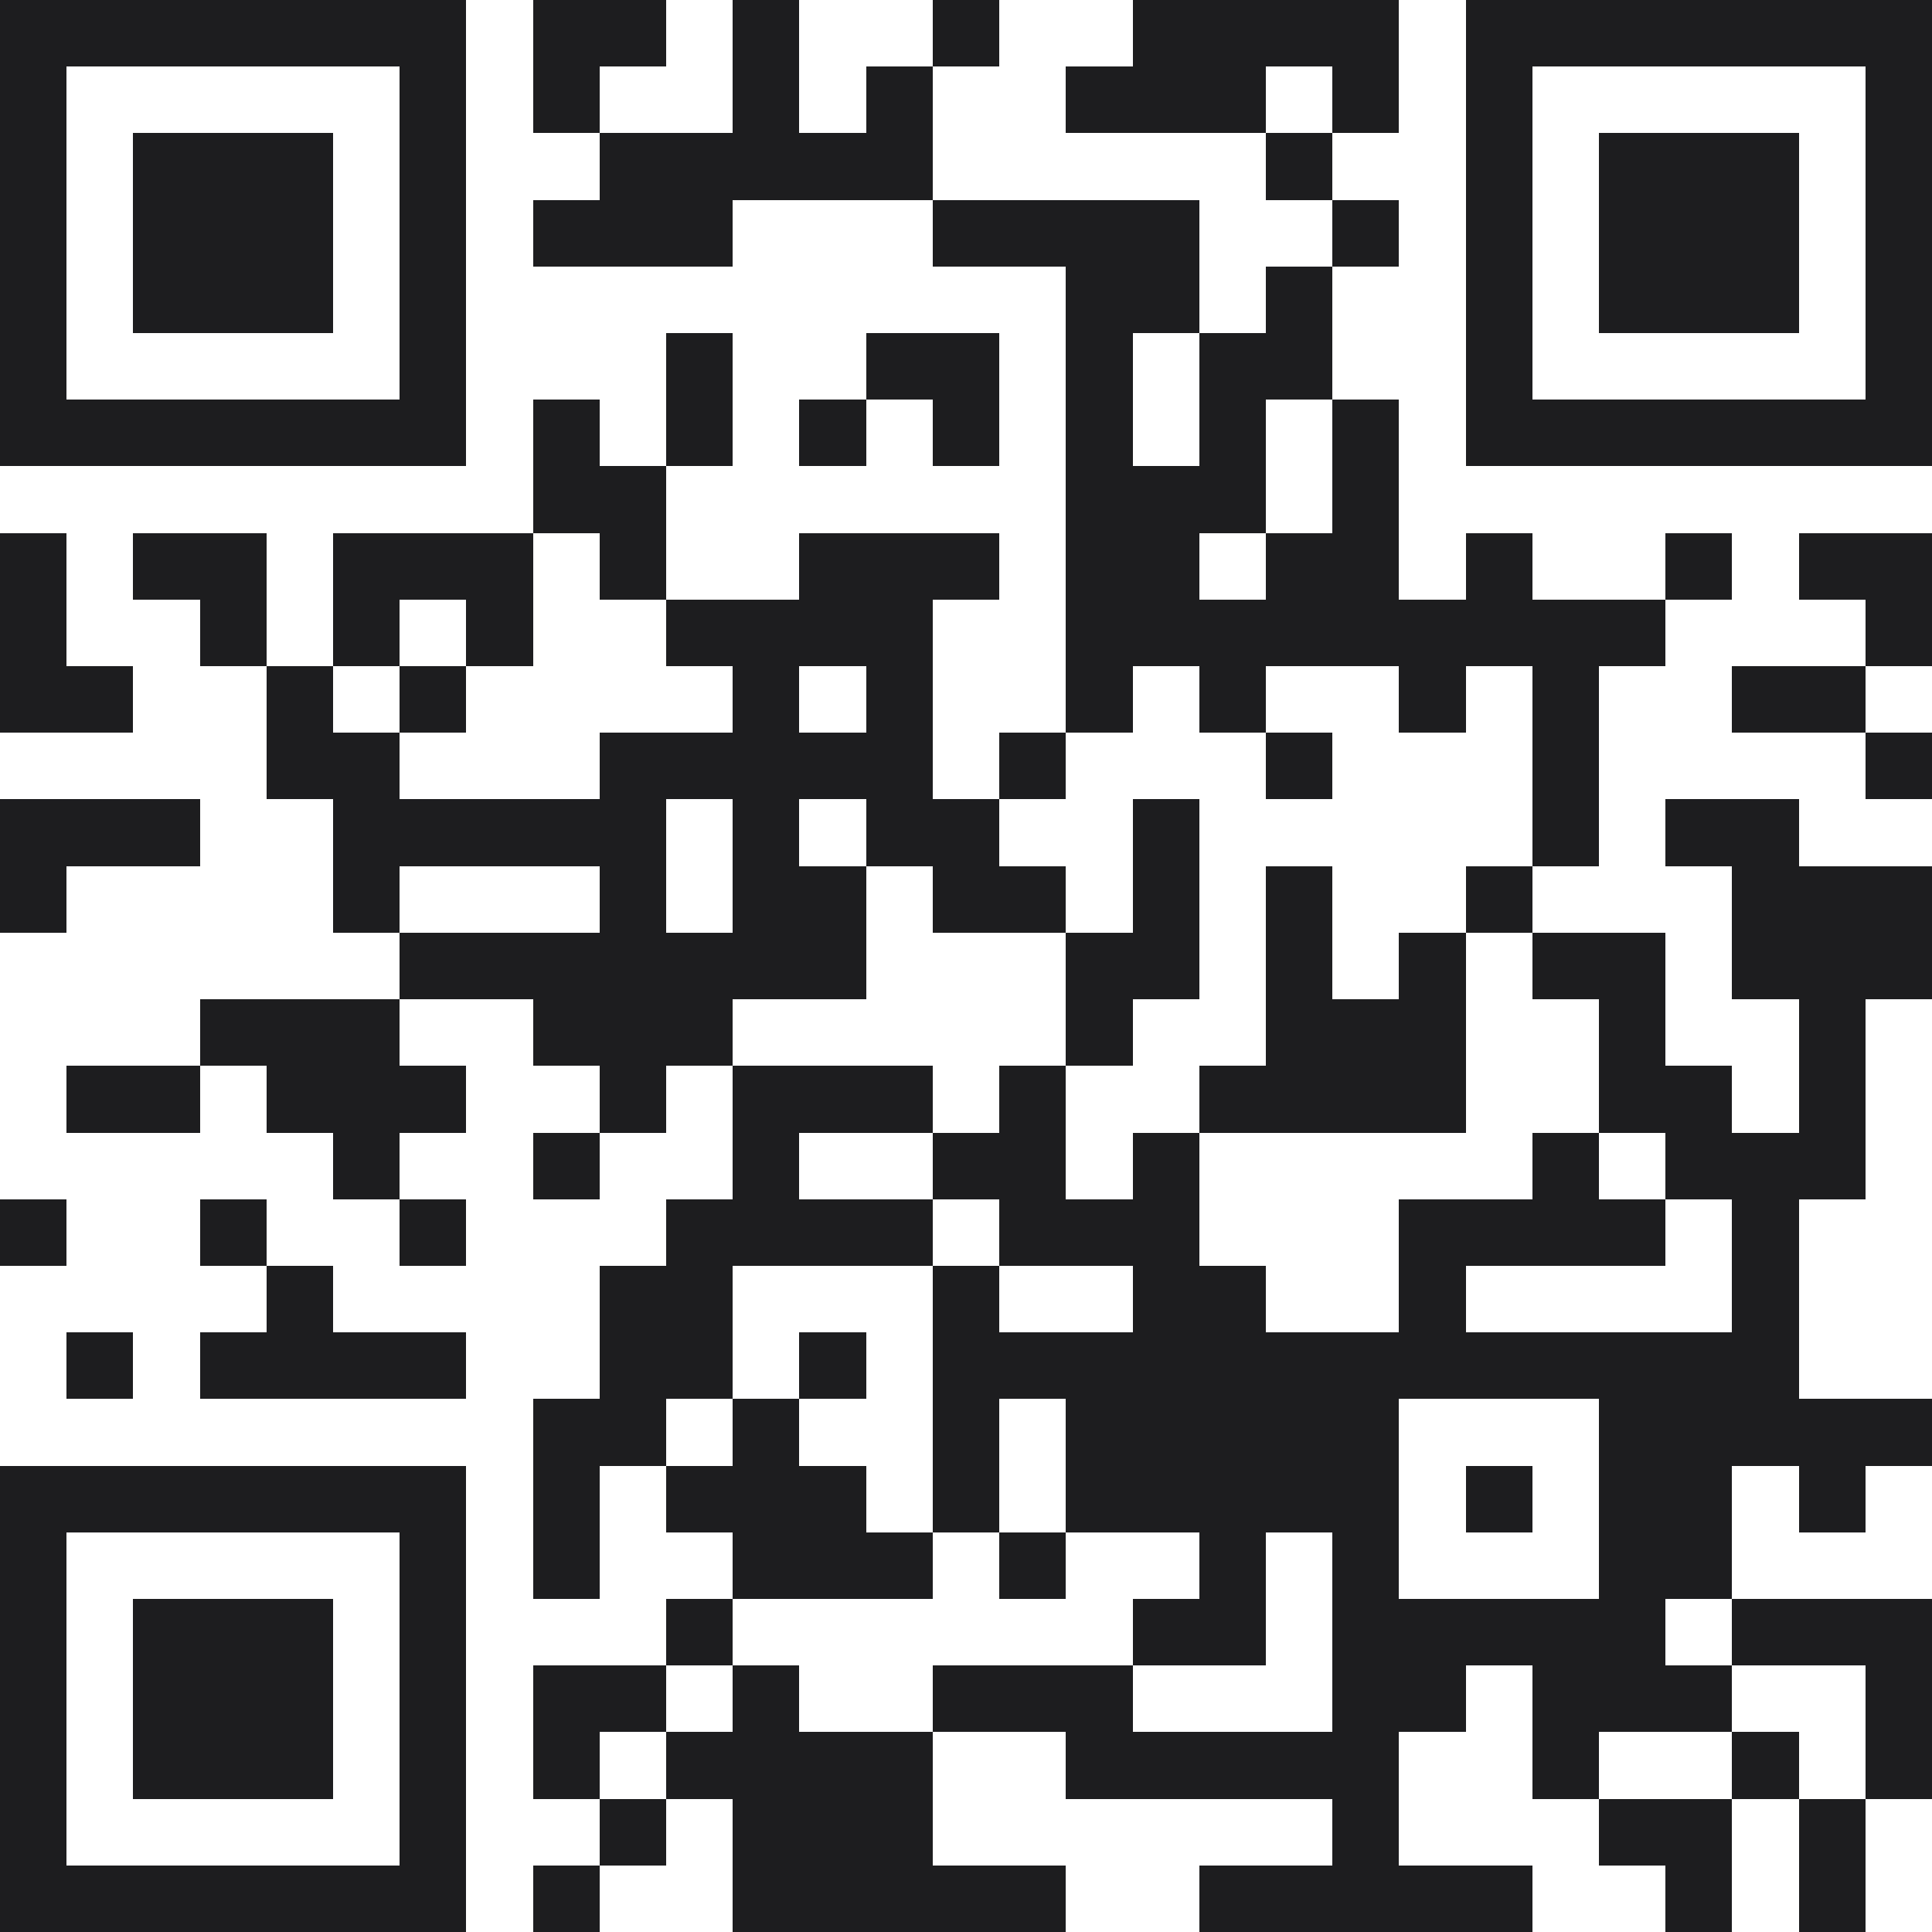
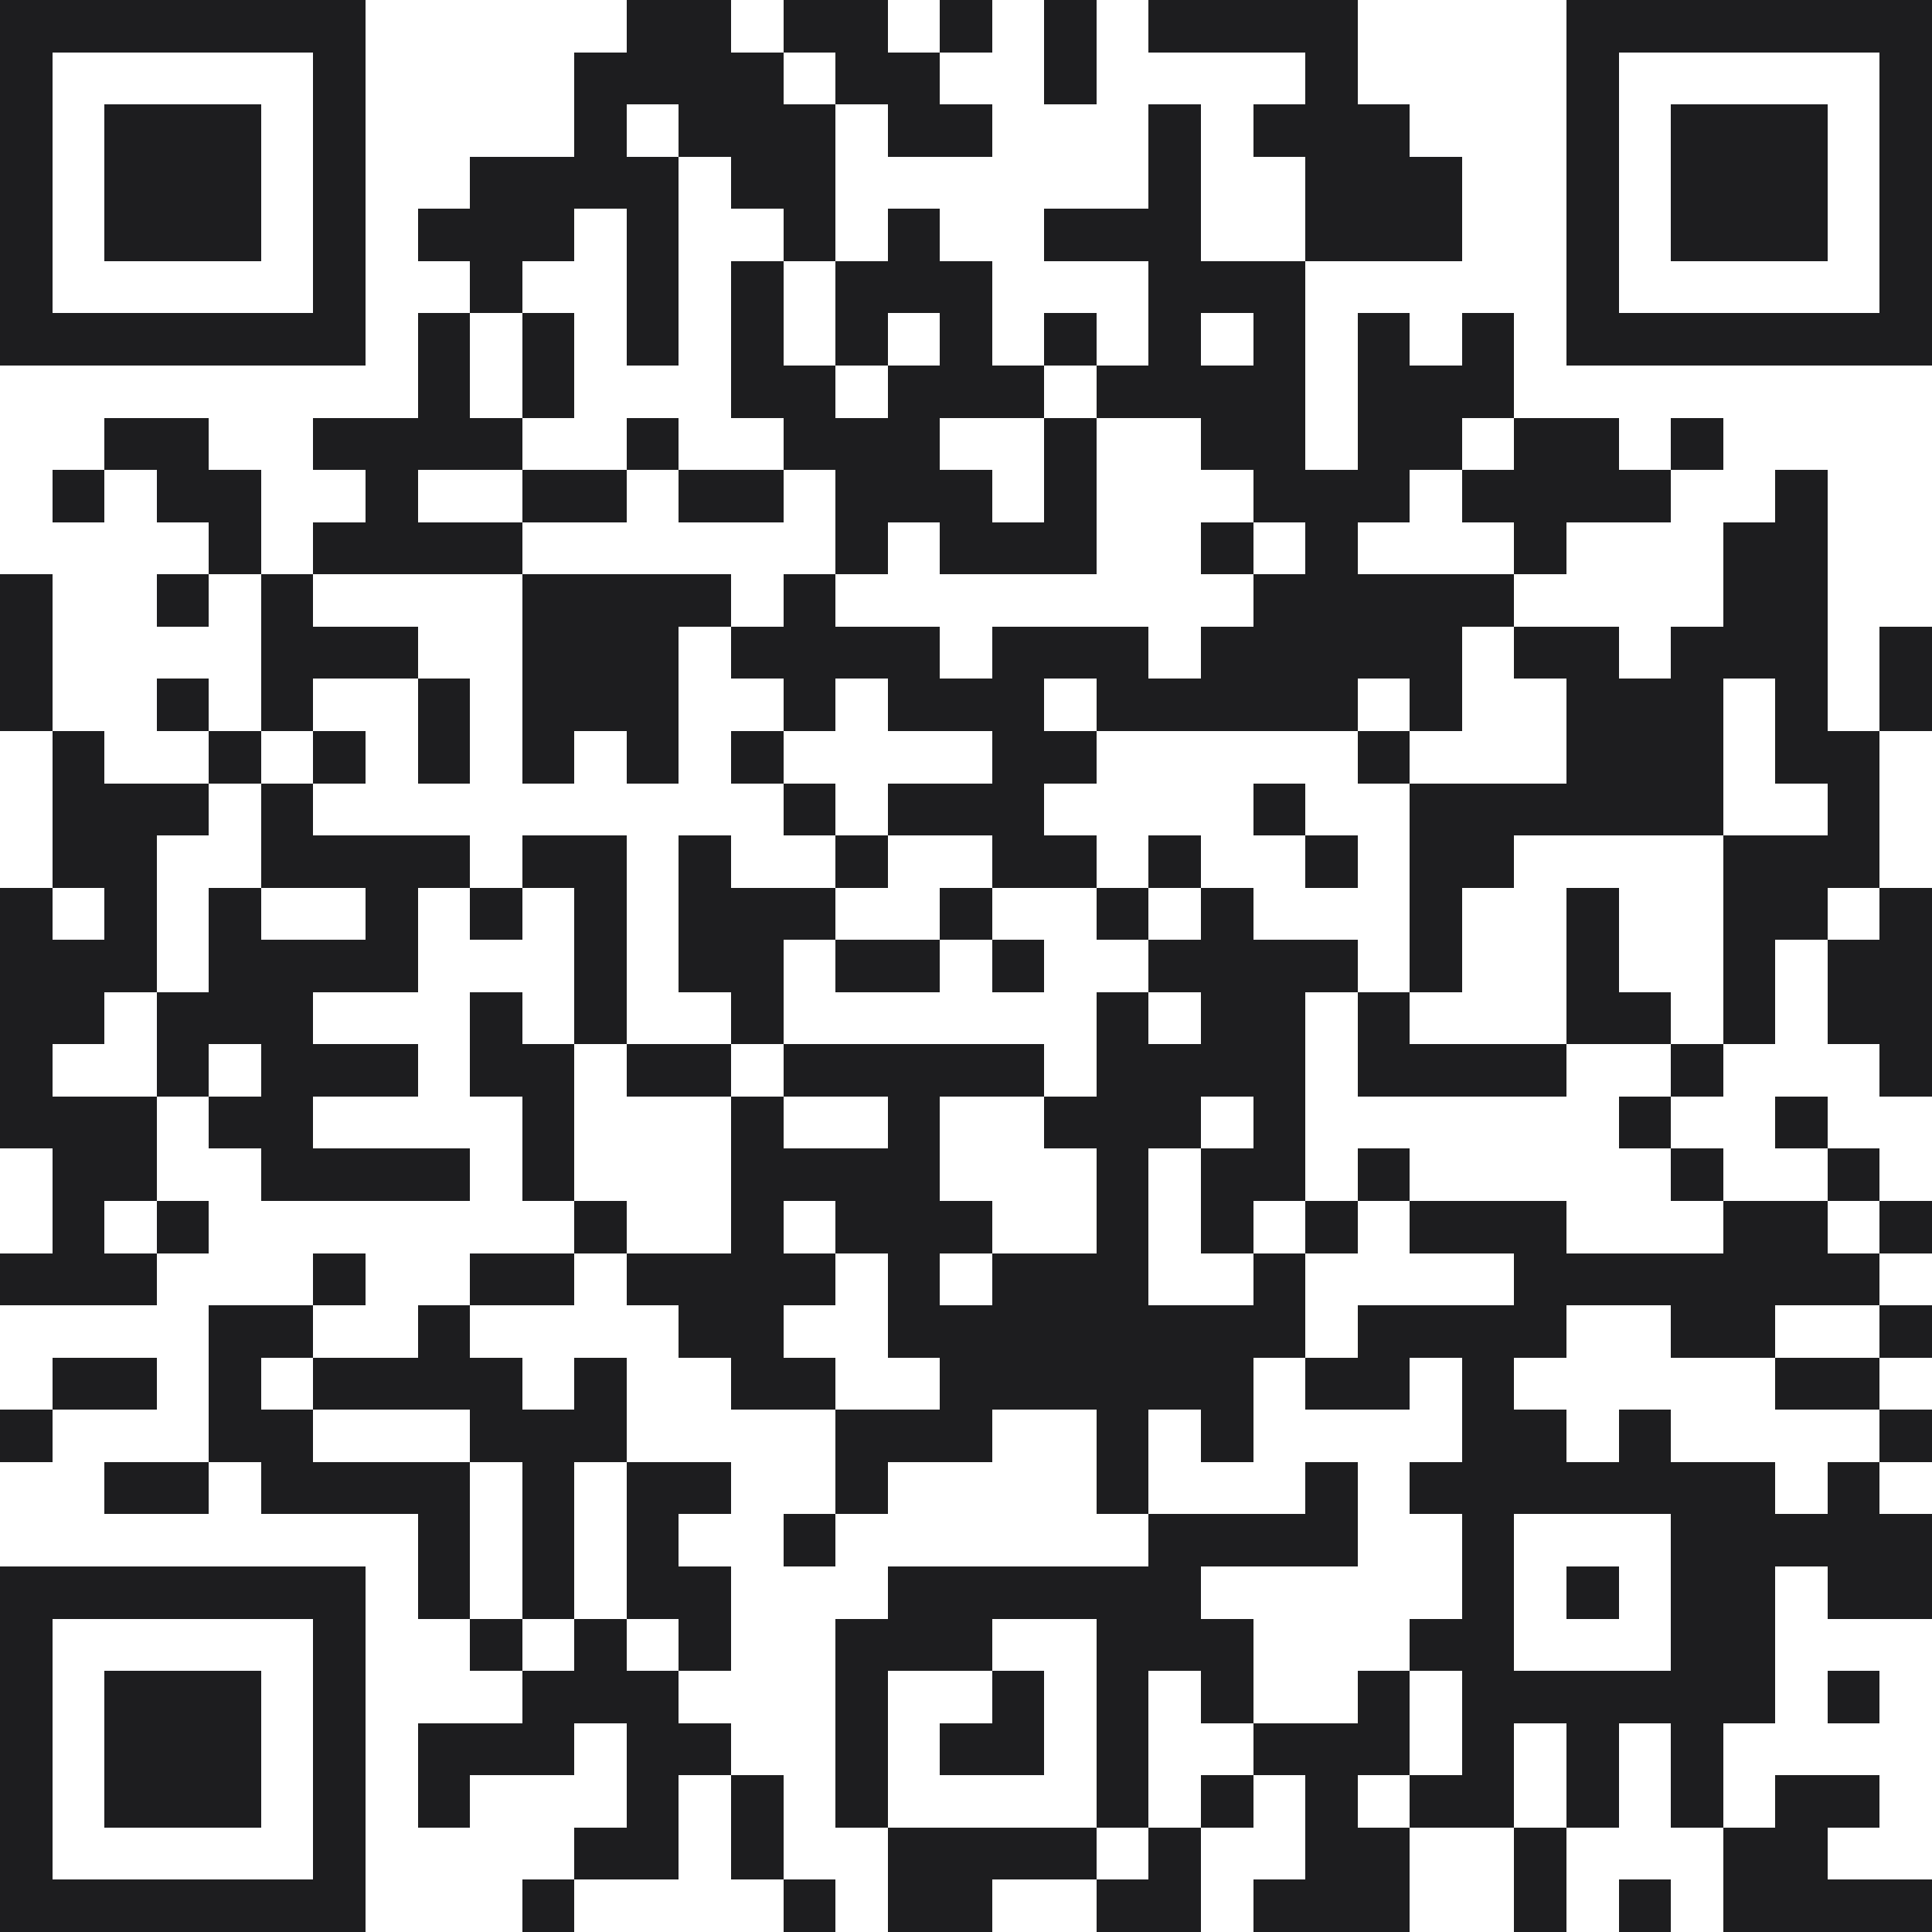
- <svg xmlns="http://www.w3.org/2000/svg" viewBox="0 0 29 29" shape-rendering="crispEdges" class="segno">
-   <path class="qrline" stroke="#1d1d1f" d="M0 0.5h7m1 0h2m1 0h1m2 0h1m2 0h4m1 0h7m-29 1h1m5 0h1m1 0h1m2 0h1m1 0h1m2 0h3m1 0h1m1 0h1m5 0h1m-29 1h1m1 0h3m1 0h1m2 0h5m5 0h1m2 0h1m1 0h3m1 0h1m-29 1h1m1 0h3m1 0h1m1 0h3m3 0h4m2 0h1m1 0h1m1 0h3m1 0h1m-29 1h1m1 0h3m1 0h1m9 0h2m1 0h1m2 0h1m1 0h3m1 0h1m-29 1h1m5 0h1m3 0h1m2 0h2m1 0h1m1 0h2m2 0h1m5 0h1m-29 1h7m1 0h1m1 0h1m1 0h1m1 0h1m1 0h1m1 0h1m1 0h1m1 0h7m-21 1h2m6 0h3m1 0h1m-21 1h1m1 0h2m1 0h3m1 0h1m2 0h3m1 0h2m1 0h2m1 0h1m2 0h1m1 0h2m-29 1h1m2 0h1m1 0h1m1 0h1m2 0h4m2 0h9m3 0h1m-29 1h2m2 0h1m1 0h1m4 0h1m1 0h1m2 0h1m1 0h1m2 0h1m1 0h1m2 0h2m-24 1h2m3 0h5m1 0h1m3 0h1m3 0h1m4 0h1m-29 1h3m2 0h5m1 0h1m1 0h2m2 0h1m5 0h1m1 0h2m-27 1h1m4 0h1m3 0h1m1 0h2m1 0h2m1 0h1m1 0h1m2 0h1m3 0h3m-23 1h7m3 0h2m1 0h1m1 0h1m1 0h2m1 0h3m-26 1h3m2 0h3m5 0h1m2 0h3m2 0h1m2 0h1m-27 1h2m1 0h3m2 0h1m1 0h3m1 0h1m2 0h4m2 0h2m1 0h1m-23 1h1m2 0h1m2 0h1m2 0h2m1 0h1m5 0h1m1 0h3m-28 1h1m2 0h1m2 0h1m3 0h4m1 0h3m3 0h4m1 0h1m-23 1h1m4 0h2m3 0h1m2 0h2m2 0h1m4 0h1m-26 1h1m1 0h4m2 0h2m1 0h1m1 0h13m-19 1h2m1 0h1m2 0h1m1 0h5m3 0h5m-29 1h7m1 0h1m1 0h3m1 0h1m1 0h5m1 0h1m1 0h2m1 0h1m-28 1h1m5 0h1m1 0h1m2 0h3m1 0h1m2 0h1m1 0h1m3 0h2m-26 1h1m1 0h3m1 0h1m3 0h1m6 0h2m1 0h5m1 0h3m-29 1h1m1 0h3m1 0h1m1 0h2m1 0h1m2 0h3m3 0h2m1 0h3m2 0h1m-29 1h1m1 0h3m1 0h1m1 0h1m1 0h4m2 0h5m2 0h1m2 0h1m1 0h1m-29 1h1m5 0h1m2 0h1m1 0h3m6 0h1m3 0h2m1 0h1m-28 1h7m1 0h1m2 0h5m2 0h5m2 0h1m1 0h1" />
+ <svg xmlns="http://www.w3.org/2000/svg" viewBox="0 0 37 37" shape-rendering="crispEdges" class="segno">
+   <path class="qrline" stroke="#1d1d1f" d="M0 0.5h7m5 0h2m1 0h2m1 0h1m1 0h1m1 0h4m4 0h7m-37 1h1m5 0h1m4 0h4m1 0h2m2 0h1m4 0h1m4 0h1m5 0h1m-37 1h1m1 0h3m1 0h1m4 0h1m1 0h3m1 0h2m3 0h1m1 0h3m3 0h1m1 0h3m1 0h1m-37 1h1m1 0h3m1 0h1m2 0h4m1 0h2m6 0h1m2 0h3m2 0h1m1 0h3m1 0h1m-37 1h1m1 0h3m1 0h1m1 0h3m1 0h1m2 0h1m1 0h1m2 0h3m2 0h3m2 0h1m1 0h3m1 0h1m-37 1h1m5 0h1m2 0h1m2 0h1m1 0h1m1 0h3m3 0h3m5 0h1m5 0h1m-37 1h7m1 0h1m1 0h1m1 0h1m1 0h1m1 0h1m1 0h1m1 0h1m1 0h1m1 0h1m1 0h1m1 0h1m1 0h7m-29 1h1m1 0h1m3 0h2m1 0h3m1 0h4m1 0h3m-27 1h2m2 0h4m2 0h1m2 0h3m2 0h1m2 0h2m1 0h2m1 0h2m1 0h1m-32 1h1m1 0h2m2 0h1m2 0h2m1 0h2m1 0h3m1 0h1m3 0h3m1 0h4m2 0h1m-31 1h1m1 0h4m6 0h1m1 0h3m2 0h1m1 0h1m3 0h1m3 0h2m-35 1h1m2 0h1m1 0h1m4 0h4m1 0h1m8 0h5m4 0h2m-35 1h1m4 0h3m2 0h3m1 0h4m1 0h3m1 0h5m1 0h2m1 0h3m1 0h1m-37 1h1m2 0h1m1 0h1m2 0h1m1 0h3m2 0h1m1 0h3m1 0h5m1 0h1m2 0h3m1 0h1m1 0h1m-36 1h1m2 0h1m1 0h1m1 0h1m1 0h1m1 0h1m1 0h1m4 0h2m5 0h1m3 0h3m1 0h2m-35 1h3m1 0h1m9 0h1m1 0h3m4 0h1m2 0h6m2 0h1m-35 1h2m2 0h4m1 0h2m1 0h1m2 0h1m2 0h2m1 0h1m2 0h1m1 0h2m4 0h3m-36 1h1m1 0h1m1 0h1m2 0h1m1 0h1m1 0h1m1 0h3m2 0h1m2 0h1m1 0h1m3 0h1m2 0h1m2 0h2m1 0h1m-37 1h3m1 0h4m3 0h1m1 0h2m1 0h2m1 0h1m2 0h4m1 0h1m2 0h1m2 0h1m1 0h2m-37 1h2m1 0h3m3 0h1m1 0h1m2 0h1m6 0h1m1 0h2m1 0h1m3 0h2m1 0h1m1 0h2m-37 1h1m2 0h1m1 0h3m1 0h2m1 0h2m1 0h5m1 0h4m1 0h4m2 0h1m3 0h1m-37 1h3m1 0h2m4 0h1m3 0h1m2 0h1m2 0h3m1 0h1m6 0h1m2 0h1m-34 1h2m2 0h4m1 0h1m3 0h4m3 0h1m1 0h2m1 0h1m5 0h1m2 0h1m-35 1h1m1 0h1m7 0h1m2 0h1m1 0h3m2 0h1m1 0h1m1 0h1m1 0h3m3 0h2m1 0h1m-37 1h3m3 0h1m2 0h2m1 0h4m1 0h1m1 0h3m2 0h1m4 0h7m-32 1h2m2 0h1m4 0h2m2 0h8m1 0h4m2 0h2m2 0h1m-36 1h2m1 0h1m1 0h4m1 0h1m2 0h2m2 0h6m1 0h2m1 0h1m5 0h2m-36 1h1m3 0h2m3 0h3m4 0h3m2 0h1m1 0h1m4 0h2m1 0h1m4 0h1m-35 1h2m1 0h4m1 0h1m1 0h2m2 0h1m4 0h1m3 0h1m1 0h7m1 0h1m-28 1h1m1 0h1m1 0h1m2 0h1m6 0h4m2 0h1m3 0h5m-37 1h7m1 0h1m1 0h1m1 0h2m3 0h6m5 0h1m1 0h1m1 0h2m1 0h2m-37 1h1m5 0h1m2 0h1m1 0h1m1 0h1m2 0h3m2 0h3m3 0h2m3 0h2m-34 1h1m1 0h3m1 0h1m3 0h3m3 0h1m2 0h1m1 0h1m1 0h1m2 0h1m1 0h6m1 0h1m-36 1h1m1 0h3m1 0h1m1 0h3m1 0h2m2 0h1m1 0h2m1 0h1m2 0h3m1 0h1m1 0h1m1 0h1m-33 1h1m1 0h3m1 0h1m1 0h1m3 0h1m1 0h1m1 0h1m4 0h1m1 0h1m1 0h1m1 0h2m1 0h1m1 0h1m1 0h2m-36 1h1m5 0h1m4 0h2m1 0h1m2 0h4m1 0h1m2 0h2m2 0h1m3 0h2m-35 1h7m3 0h1m4 0h1m1 0h2m2 0h2m1 0h3m2 0h1m1 0h1m1 0h4" />
</svg>
